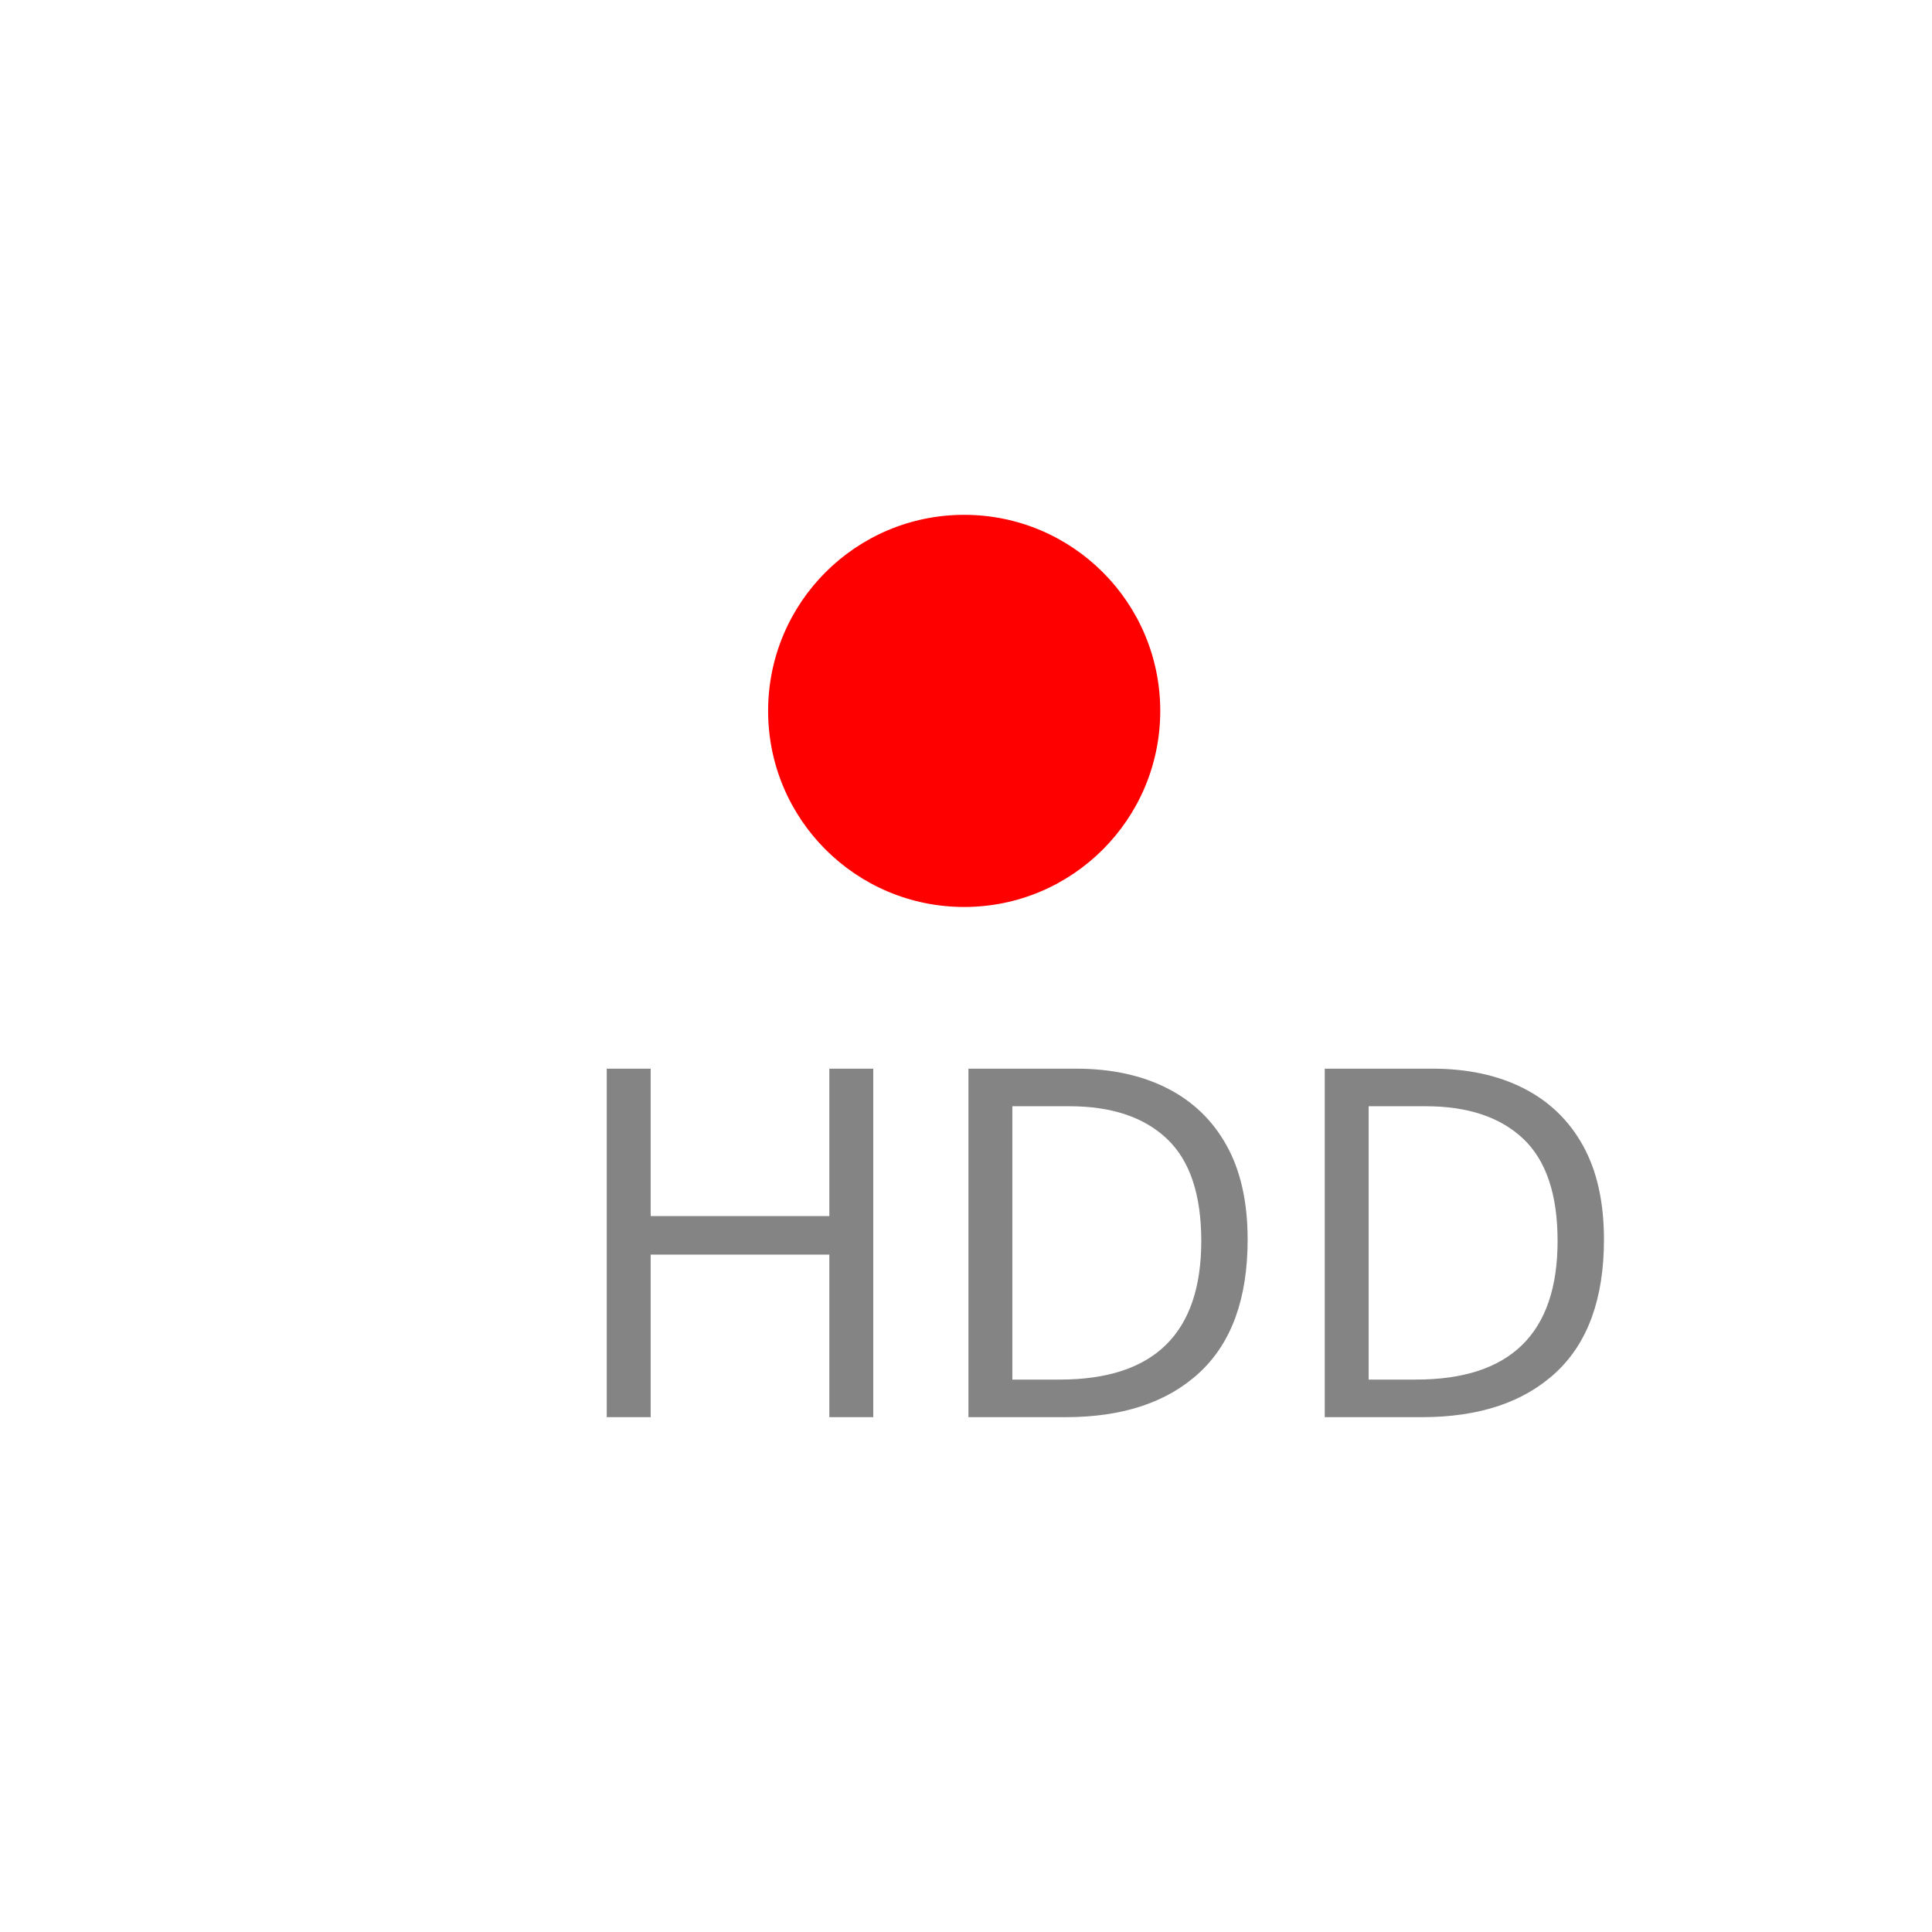
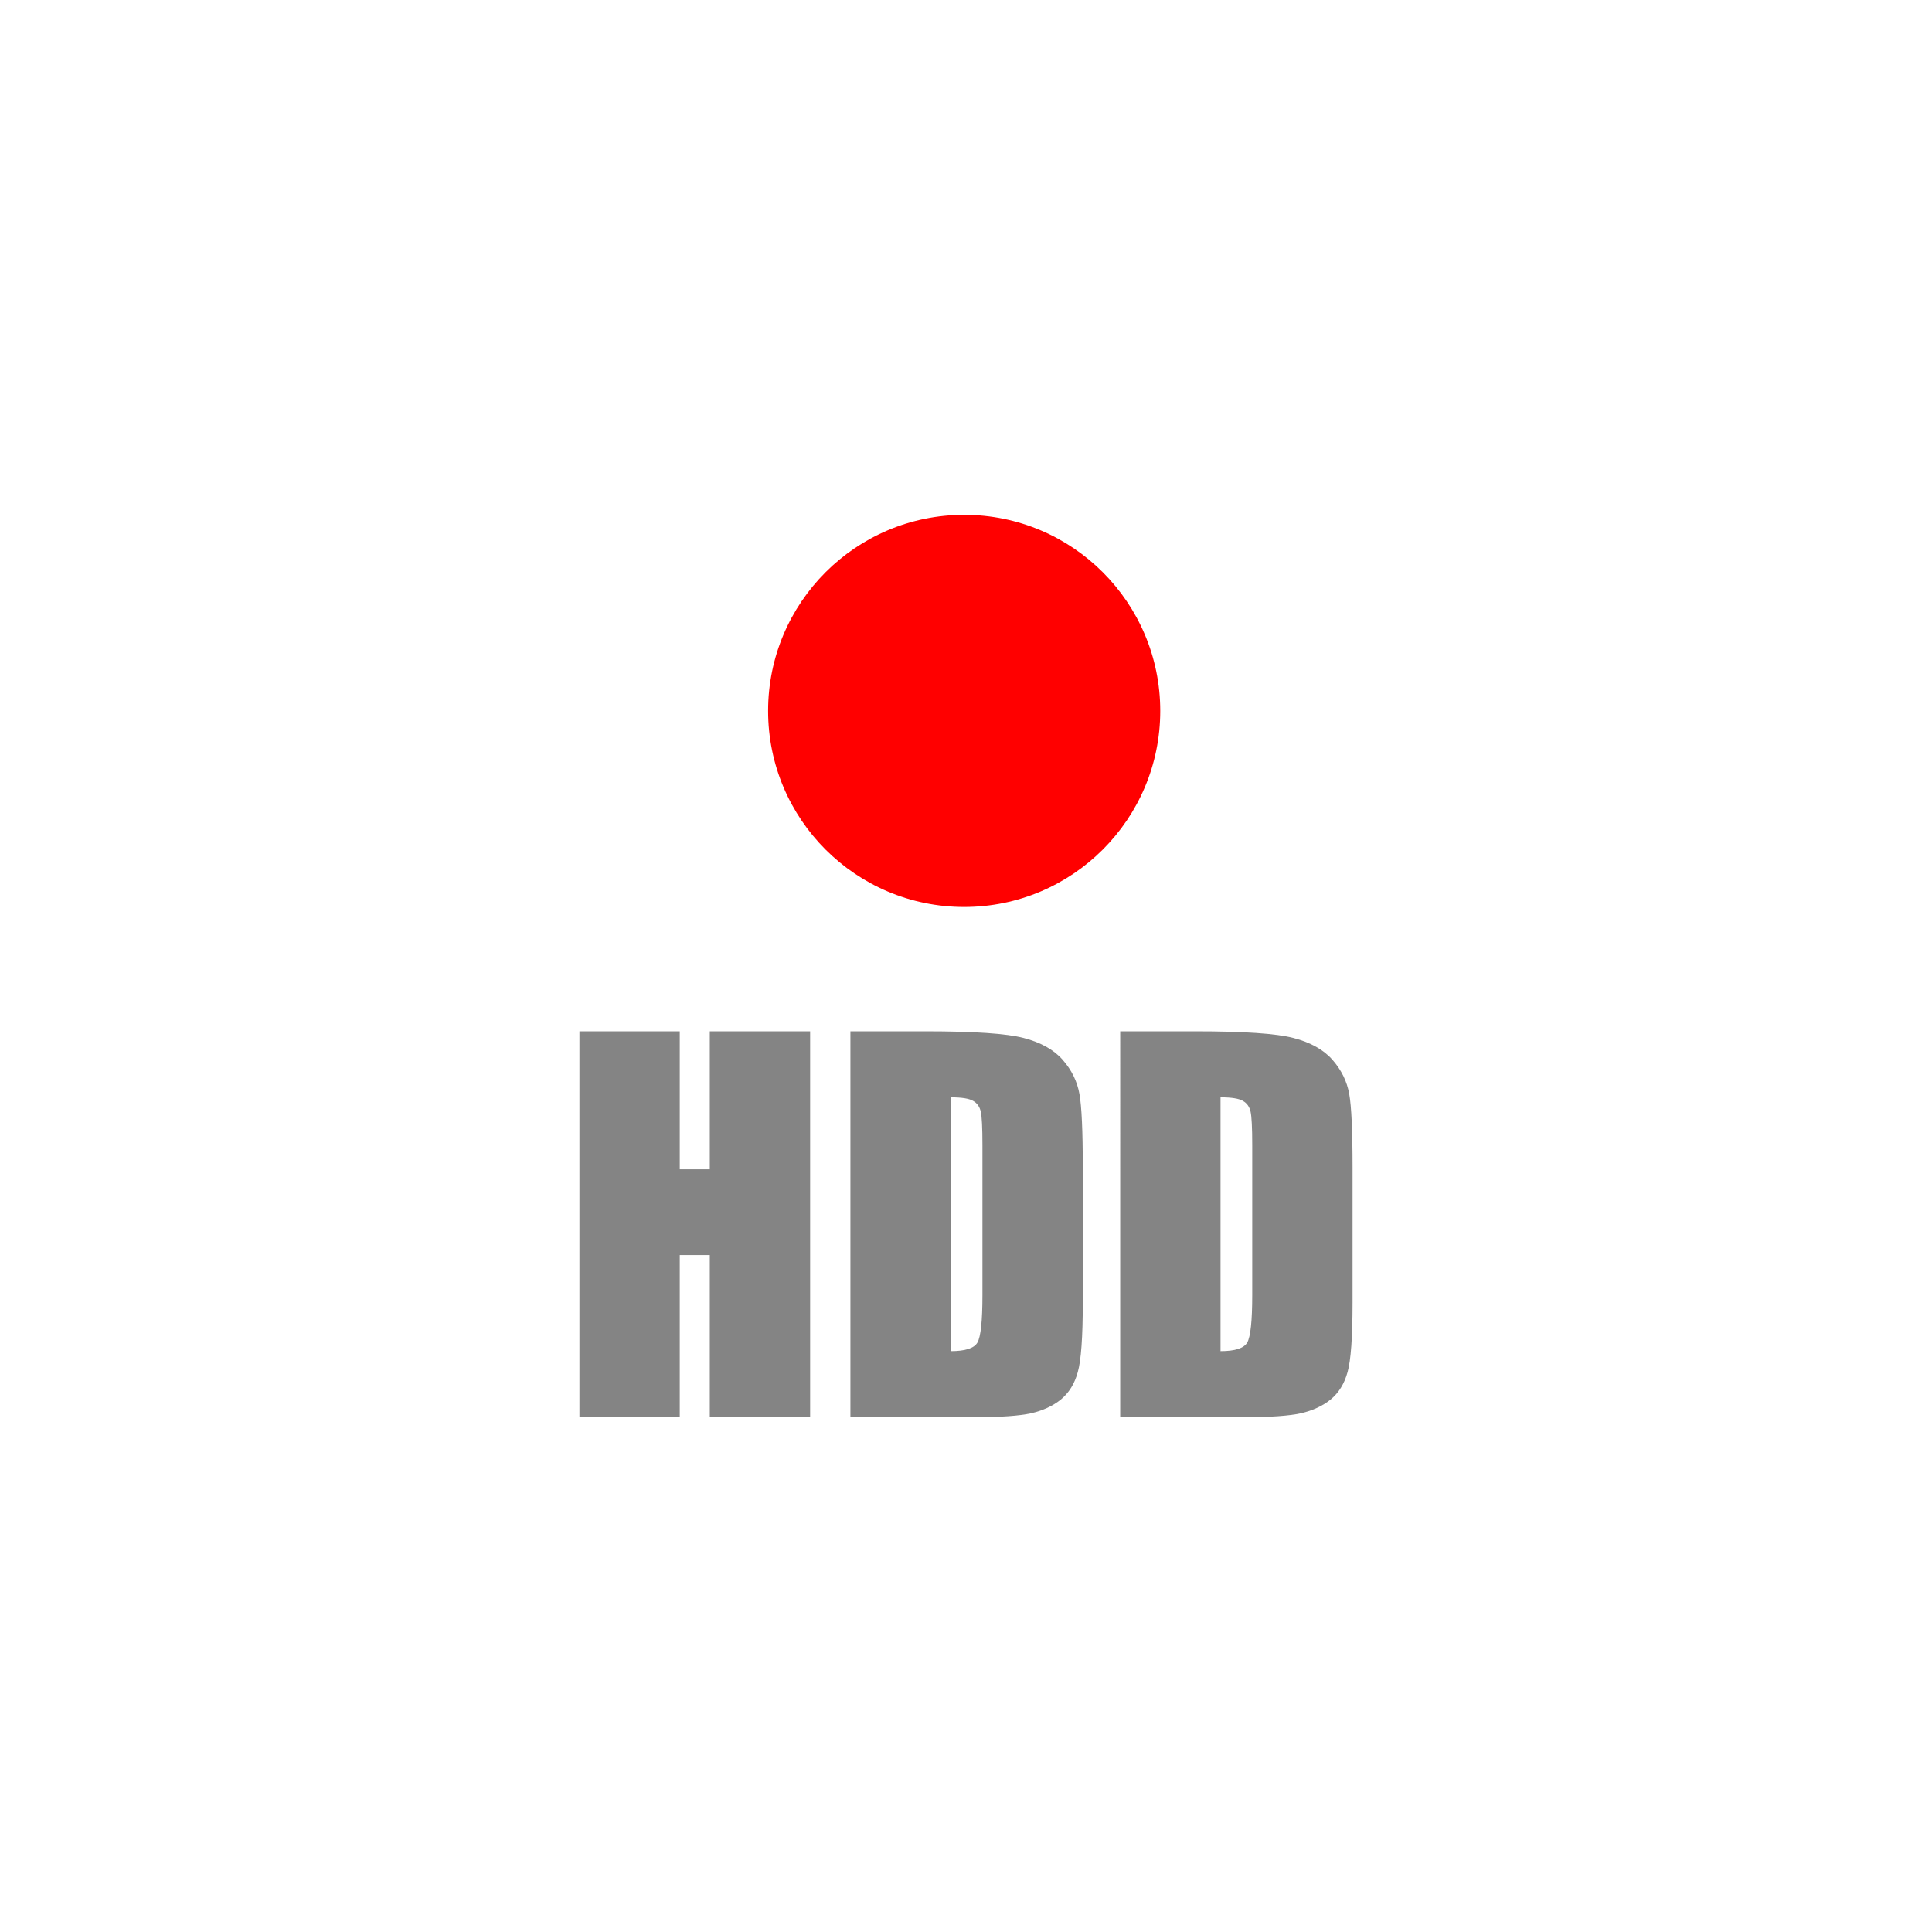
<svg xmlns="http://www.w3.org/2000/svg" height="24px" viewBox="-144 -1104 1248 1248" width="24px" fill="#848484" version="1.1" id="svg1">
  <defs id="defs1" />
-   <circle style="fill:#ff0000;stroke:none;stroke-width:38.532;stroke-linecap:round;stroke-dasharray:none" id="path1" cx="478.824" cy="-644.783" r="126.653" />
-   <text xml:space="preserve" style="font-stretch:condensed;font-size:315.295px;font-family:Impact;-inkscape-font-specification:'Impact Condensed';text-align:start;writing-mode:lr-tb;direction:ltr;text-anchor:start;fill:#848484;fill-opacity:1;stroke:none;stroke-width:137.332;stroke-linecap:round" x="217.357" y="-188.563" id="text1">
-     <tspan id="tspan1" style="fill:#848484;fill-opacity:1;stroke-width:137.332" x="217.357" y="-188.563">HDD</tspan>
-   </text>
+   <path id="path1" style="fill:#ff0000;stroke-width:38.532;stroke-linecap:round" d="M 605.478,-644.783 A 126.653,126.653 0 0 1 478.824,-518.13 126.653,126.653 0 0 1 352.171,-644.783 126.653,126.653 0 0 1 478.824,-771.437 126.653,126.653 0 0 1 605.478,-644.783 Z" />
+   <path d="m 379.315,-437.813 v 249.249 h -64.814 v -104.688 h -19.398 v 104.688 h -64.814 v -249.249 h 64.814 v 89.139 h 19.398 v -89.139 z m 26.018,0 h 48.495 q 46.956,0 63.428,4.311 16.627,4.311 25.248,14.164 8.621,9.853 10.777,22.015 2.155,12.008 2.155,47.417 v 87.291 q 0,33.562 -3.233,44.954 -3.079,11.239 -10.931,17.705 -7.852,6.312 -19.398,8.929 -11.546,2.463 -34.793,2.463 h -81.749 z m 64.814,42.645 v 163.96 q 14.01,0 17.243,-5.542 3.233,-5.696 3.233,-30.637 v -96.836 q 0,-16.935 -1.078,-21.707 -1.078,-4.773 -4.926,-6.928 -3.849,-2.309 -14.472,-2.309 z m 109.46,-42.645 h 48.495 q 46.956,0 63.428,4.311 16.627,4.311 25.248,14.164 8.621,9.853 10.777,22.015 2.155,12.008 2.155,47.417 v 87.291 q 0,33.562 -3.233,44.954 -3.079,11.239 -10.931,17.705 -7.852,6.312 -19.398,8.929 -11.546,2.463 -34.793,2.463 h -81.749 z m 64.814,42.645 v 163.96 q 14.01,0 17.243,-5.542 3.233,-5.696 3.233,-30.637 v -96.836 q 0,-16.935 -1.078,-21.707 -1.078,-4.773 -4.926,-6.928 -3.849,-2.309 -14.472,-2.309 z" id="text1" style="font-stretch:condensed;font-size:315.295px;font-family:Impact;-inkscape-font-specification:'Impact Condensed';stroke-width:137.332;stroke-linecap:round" aria-label="HDD" />
</svg>
